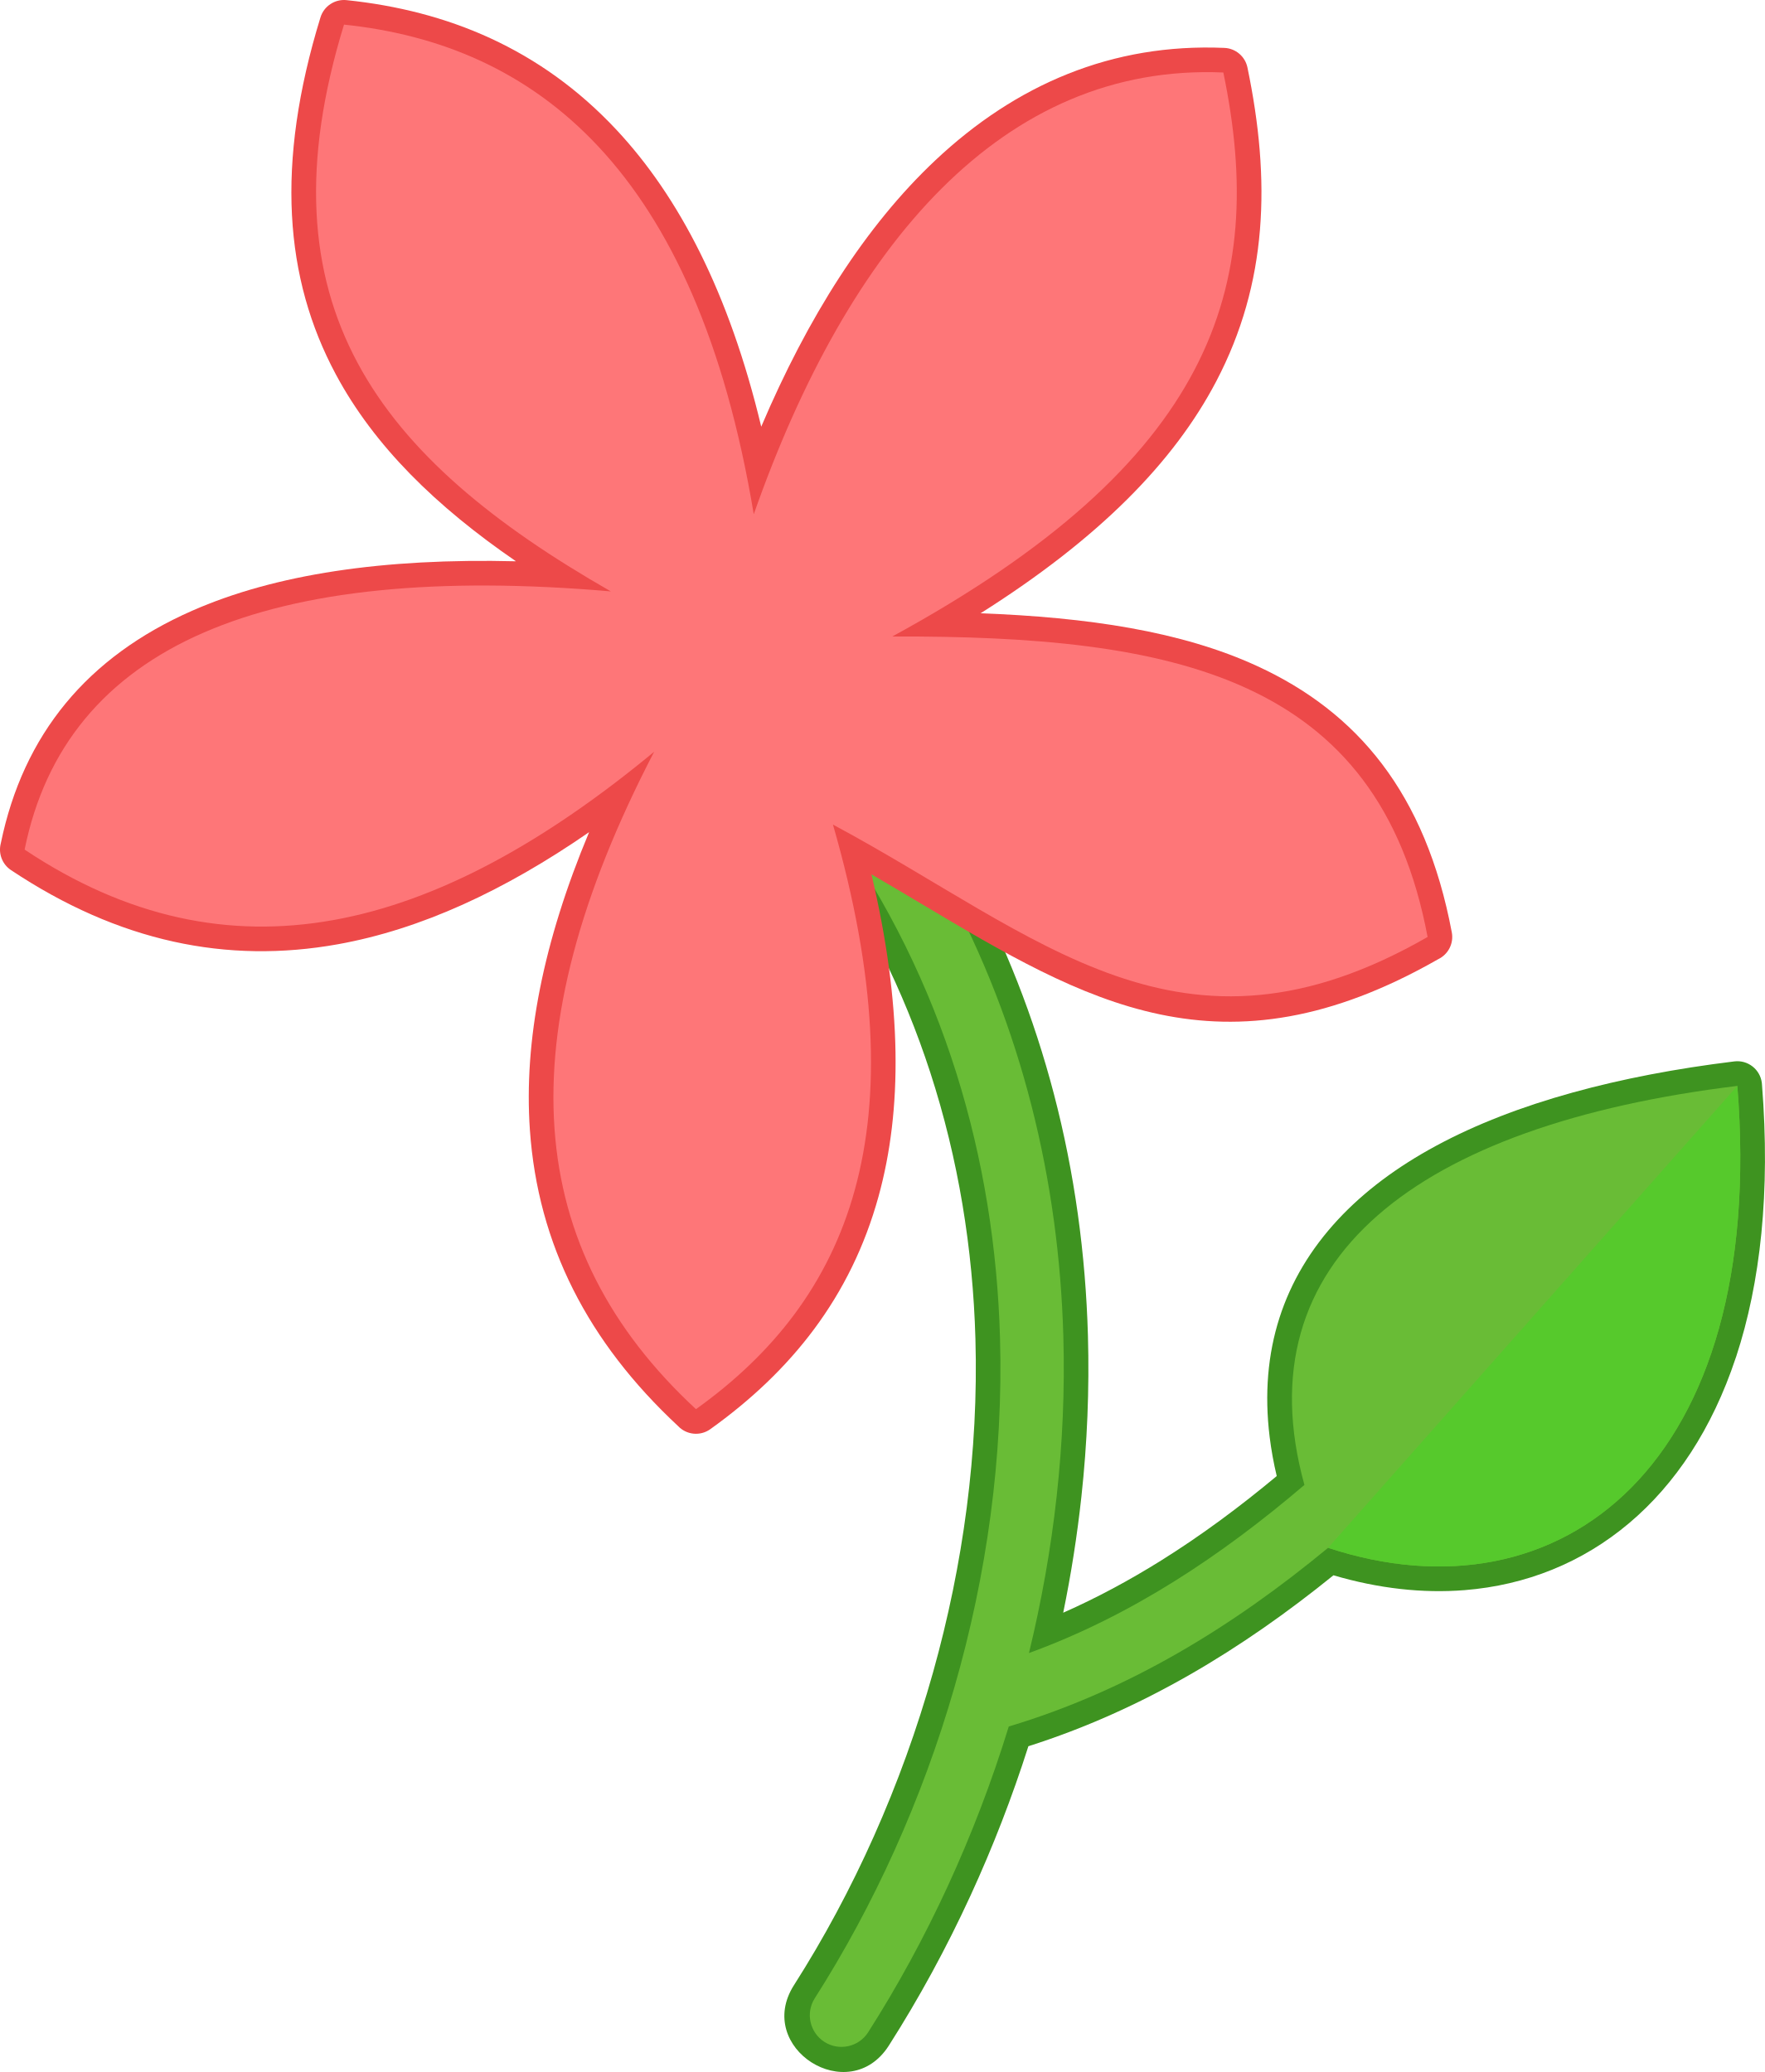
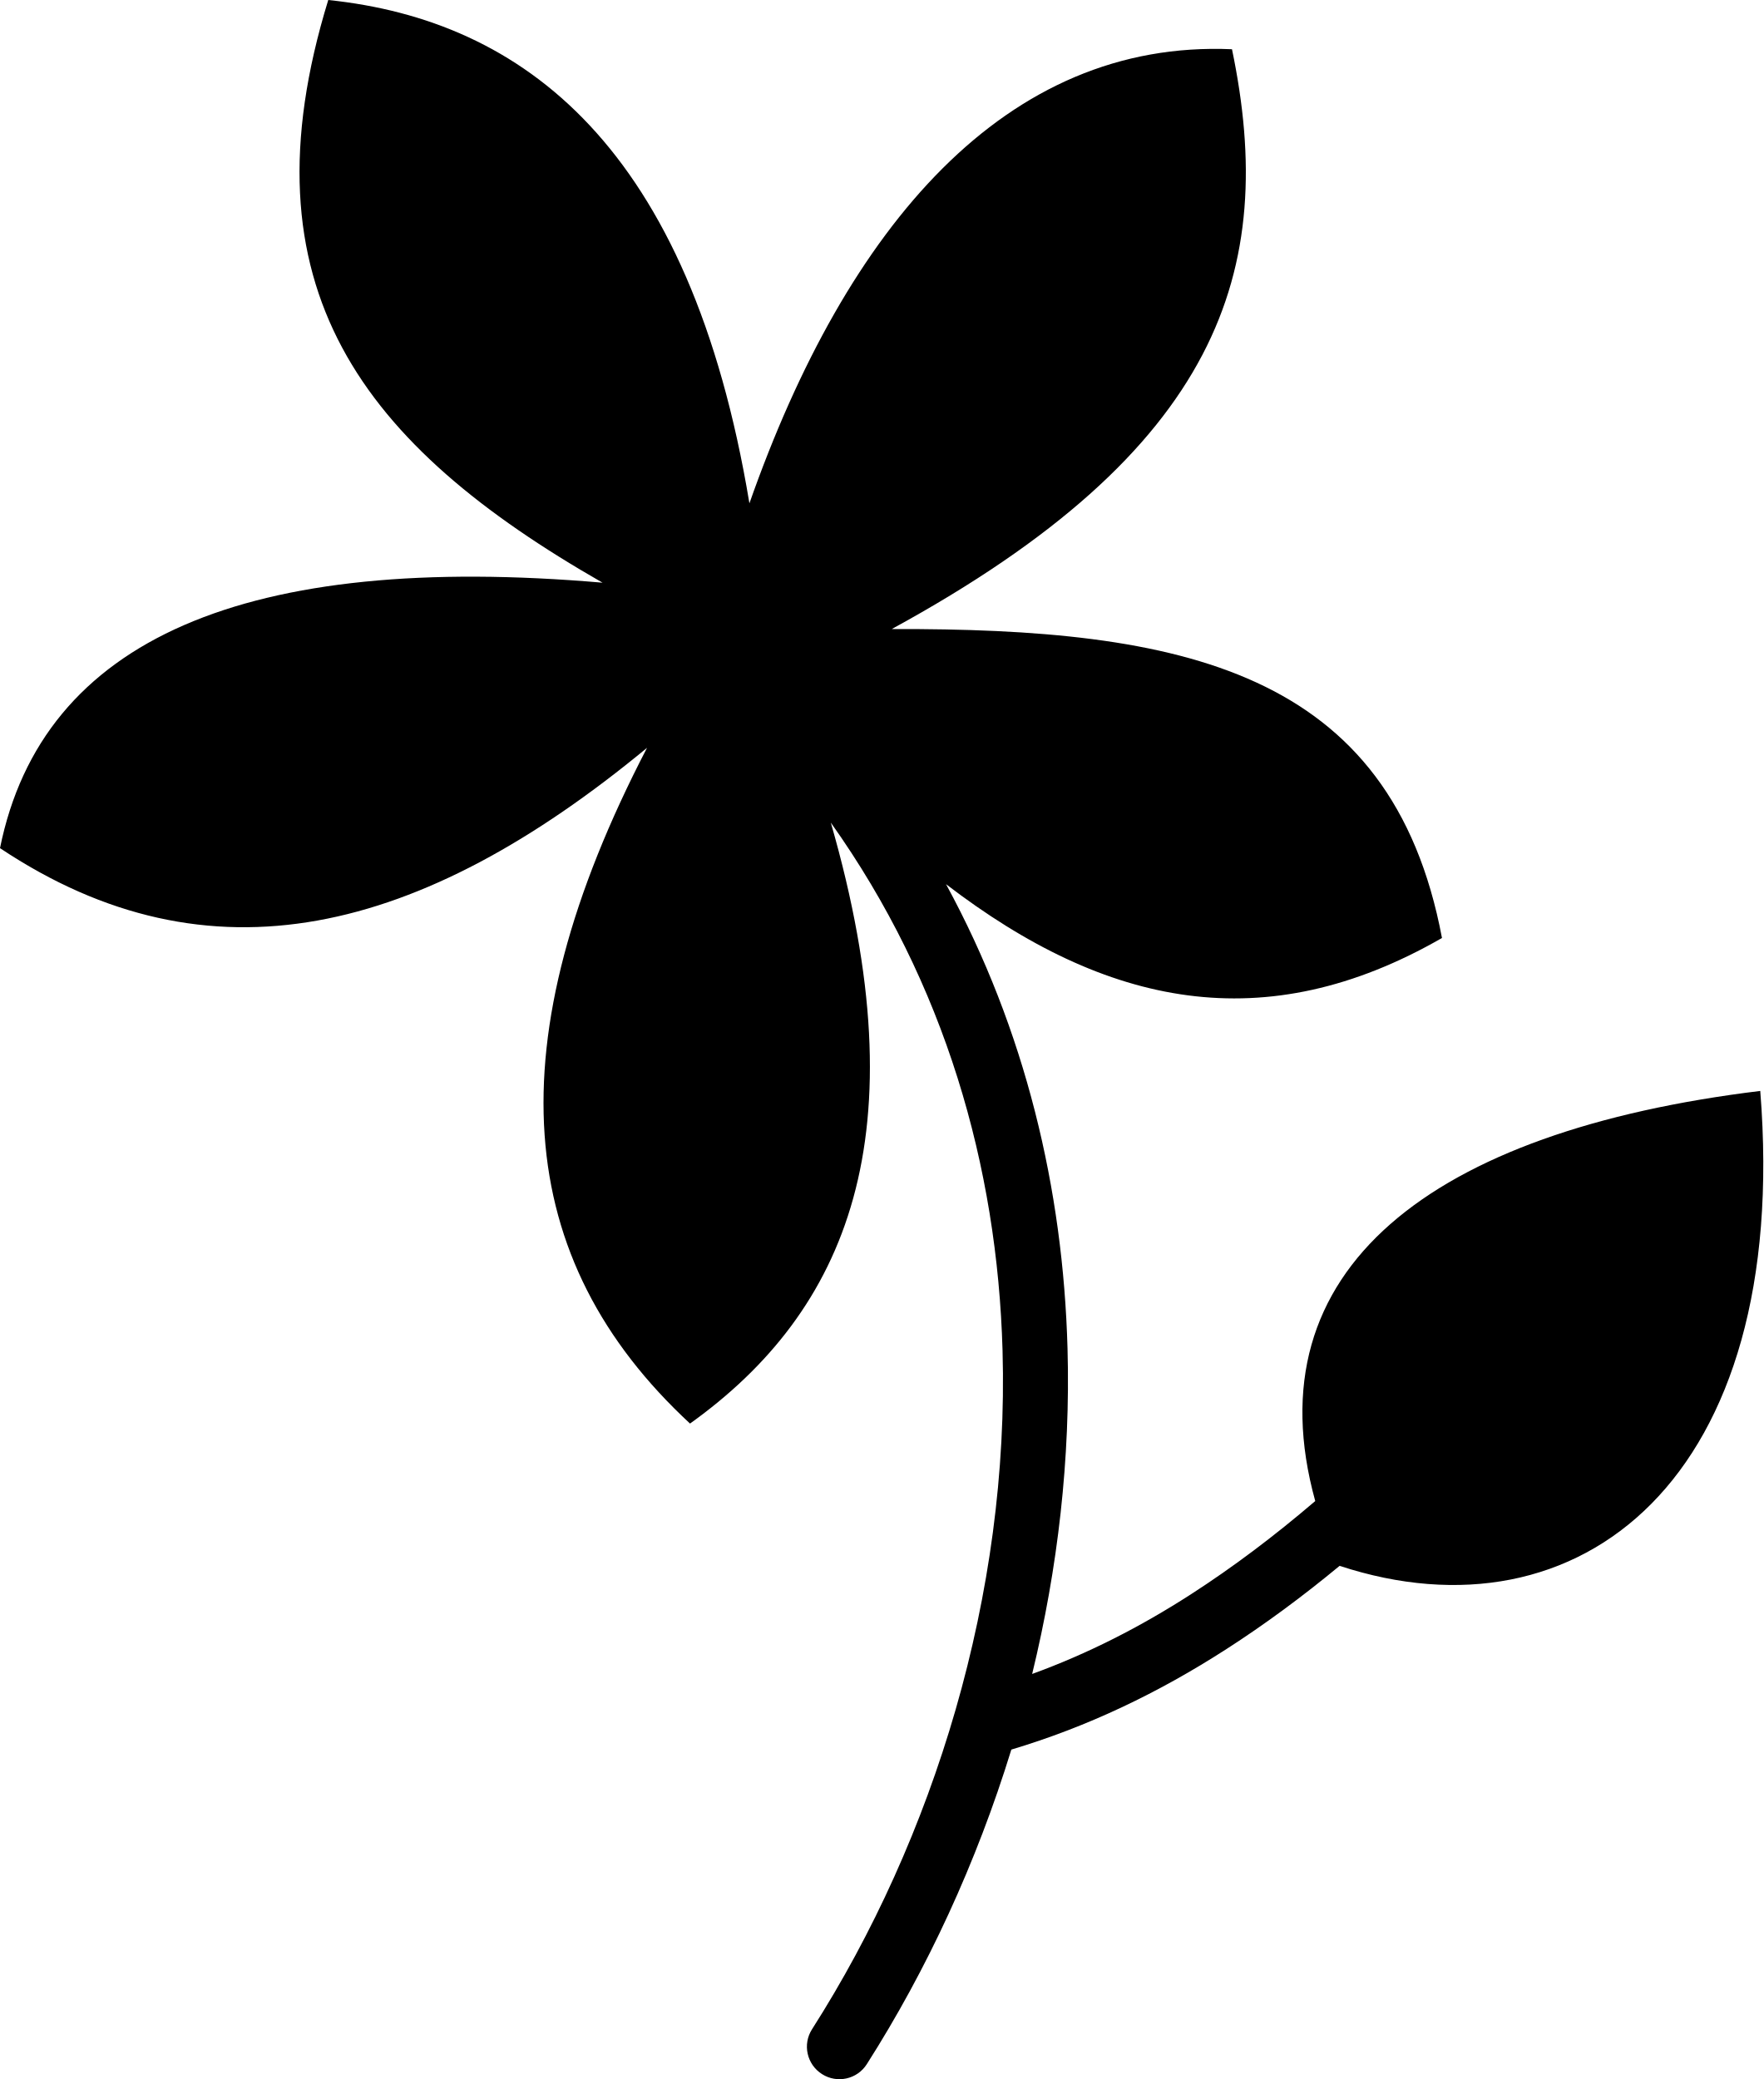
- <svg xmlns="http://www.w3.org/2000/svg" shape-rendering="geometricPrecision" text-rendering="geometricPrecision" image-rendering="optimizeQuality" fill-rule="evenodd" clip-rule="evenodd" viewBox="0 0 436 511.986">
-   <g fill-rule="nonzero">
-     <path fill="#3E9320" d="M238.799 215.698c9.544 17.569 16.64 35.886 21.533 54.575 5.141 19.637 7.852 39.701 8.421 59.755a292.223 292.223 0 01-1.613 39.782 308.772 308.772 0 01-4.494 28.685c8.382-3.706 16.431-8.054 24.196-12.905 9.969-6.228 19.448-13.275 28.549-20.86a89.18 89.18 0 01-1.752-9.679c-2.607-21.294 3.445-39.202 16.849-53.657 12.929-13.943 32.709-24.445 58.101-31.459 12.106-3.343 25.435-5.901 39.844-7.665a6.098 6.098 0 016.791 5.313l.037.421c2.112 26.572-.39 49.022-6.375 67.218l-.111.308c-5.842 17.586-14.952 31.231-26.325 40.828-11.61 9.796-25.498 15.347-40.631 16.56-10.35.828-21.269-.384-32.416-3.668-11.3 9.148-23.072 17.448-35.511 24.575-12.53 7.181-25.749 13.179-39.851 17.665a323.123 323.123 0 01-14.288 36.891c-5.973 12.99-12.743 25.412-20.186 37.081-9.867 15.473-33.295.545-23.436-14.932l.014-.02c14.677-23.018 26.501-49.32 34.334-77.237 7.453-26.567 11.273-54.543 10.479-82.482-.63-22.186-4.191-44.385-11.176-65.857-6.529-20.075-16.055-39.497-28.975-57.656a6.084 6.084 0 018.088-8.742l27.425 14.708a6.055 6.055 0 012.479 2.454z" />
-     <path fill="#69BC36" d="M233.461 218.605c19.097 35.151 28.129 73.381 29.215 111.589.752 26.444-2.317 52.878-8.491 78.265 25.363-9.234 47.617-24.115 68.046-41.537-15.403-55.763 27.959-88.931 106.941-98.6 7.493 93.5-43.546 133.069-101.091 114.14-23.642 19.526-49.302 35.285-78.887 44.151-8.365 27.218-20.262 52.872-34.75 75.584a7.82 7.82 0 01-13.19-8.404c29.31-45.951 47.447-104.556 45.78-163.169-1.253-44.117-13.774-88.23-41.271-126.872l27.698 14.853z" />
-     <path fill="#56C92C" d="M429.172 268.322c7.493 93.5-43.546 133.069-101.091 114.14l101.091-114.14z" />
-     <path fill="#ED4949" d="M215.27 216.04c7.622 32.214 7.65 58.242 1.751 79.609-6.849 24.814-21.551 43.183-41.569 57.507a6.084 6.084 0 01-7.96-.791c-22.257-20.734-34.616-44.846-36.593-73.147-1.536-21.997 3.264-46.4 14.626-73.591-21.016 14.528-41.64 24.031-62.093 27.702-27.343 4.905-54.102-.579-80.736-18.343a6.082 6.082 0 01-2.504-6.571c5.561-27.036 21.433-46.116 47.236-57.486 20.471-9.02 47.215-13.055 80.029-12.237-19.754-13.571-34.994-28.454-44.495-46.182C70.27 68.825 68.015 40.553 79.166 4.296A6.085 6.085 0 0185.599.032c24.82 2.579 47.891 11.928 66.685 32.046 15.413 16.496 27.825 40.207 35.764 73.353 11.491-27.034 25.781-49.61 42.988-65.802 19.935-18.761 43.689-28.989 71.425-27.793a6.083 6.083 0 015.694 4.837c5.797 27.902 5.009 53.278-7.697 77.53-10.43 19.905-28.844 38.779-58.224 57.338 26.381.997 49.532 4.393 68.336 13.044 24.671 11.35 41.584 31.309 48.071 65.815a6.09 6.09 0 01-3.336 6.601c-53.461 30.556-87.288 10.405-127.619-13.629-4.069-2.424-8.209-4.891-12.416-7.332z" />
-     <path fill="#FE7678" d="M205.763 203.752c21.671 75.213 3.999 117.375-33.837 144.448-42.551-39.413-47.207-91.474-10.332-162.44C107.19 230.77 56.546 243.594 6.08 209.934c10.215-50.529 59.436-71.169 144.808-63.804-57.7-32.998-87.166-70.928-65.908-140.047 46.864 4.872 86.994 35.176 101.219 120.99C209.666 60.25 247.882 15.571 302.2 17.913c11.048 53.175-2.791 96.31-81.781 139.362 69.485-.199 120.104 9.683 132.241 74.244-61.048 35.11-95.744-.337-146.897-27.767z" />
+ <svg xmlns="http://www.w3.org/2000/svg" version="1.1" id="Layer_1" x="0px" y="0px" viewBox="0 0 104.22 122.88" style="enable-background:new 0 0 104.22 122.88" xml:space="preserve">
+   <g>
+     <path d="M55.91,52.26c4.7,8.64,6.92,18.04,7.18,27.44c0.18,6.5-0.57,13-2.09,19.24c3.27-1.19,6.38-2.77,9.4-4.72 c2.48-1.6,4.91-3.43,7.33-5.5c-3.79-13.71,6.87-21.87,26.3-24.24c1.84,22.99-10.71,32.72-24.86,28.07 c-2.2,1.82-4.42,3.46-6.69,4.92c-4.02,2.59-8.2,4.59-12.71,5.94c-2.06,6.69-4.98,13-8.54,18.59c-0.57,0.9-1.76,1.16-2.65,0.59 c-0.9-0.57-1.16-1.76-0.59-2.65c7.21-11.3,11.67-25.71,11.26-40.12c-0.31-10.85-3.39-21.69-10.15-31.2 c5.33,18.49,0.98,28.86-8.32,35.52c-10.46-9.69-11.61-22.49-2.54-39.94C24.86,55.25,12.41,58.4,0,50.13 c2.51-12.42,14.62-17.5,35.61-15.69C21.42,26.32,14.17,17,19.4,0c11.52,1.2,21.39,8.65,24.89,29.75 C50.06,13.32,59.46,2.33,72.81,2.91c2.72,13.08-0.69,23.68-20.11,34.27c17.09-0.05,29.53,2.38,32.52,18.26 C74.76,61.45,65.4,59.53,55.91,52.26L55.91,52.26z" />
  </g>
</svg>
